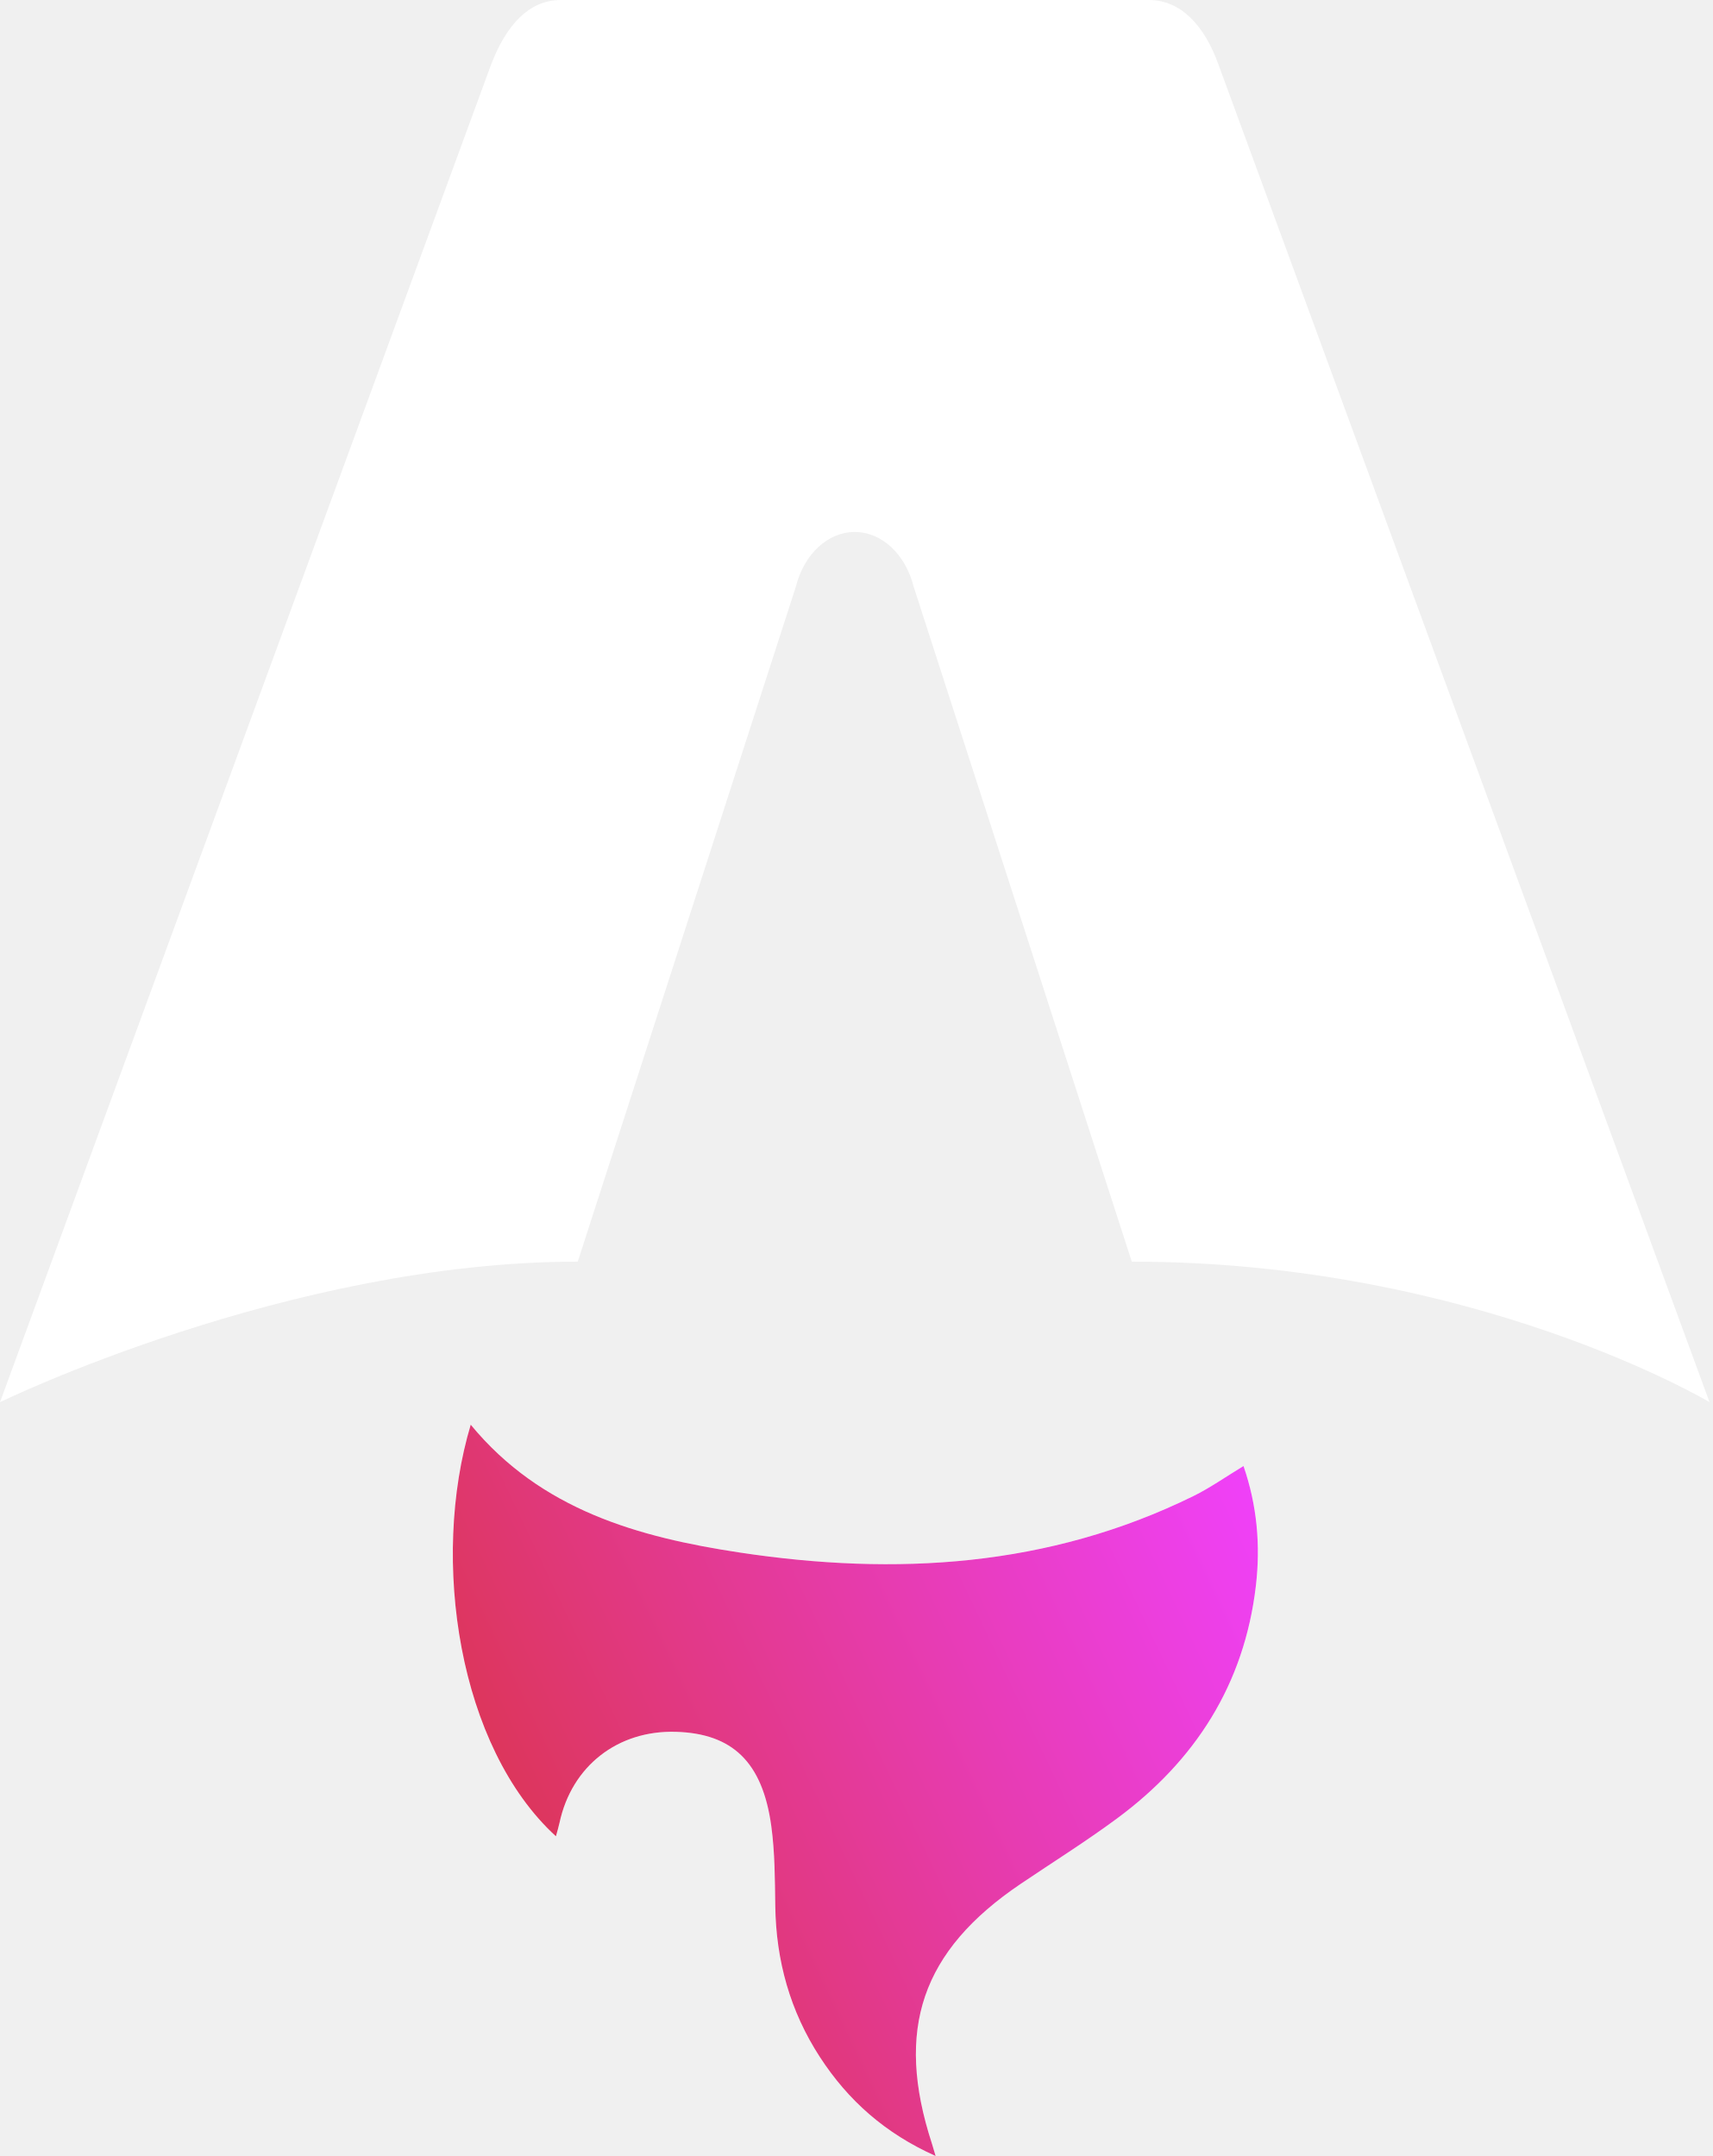
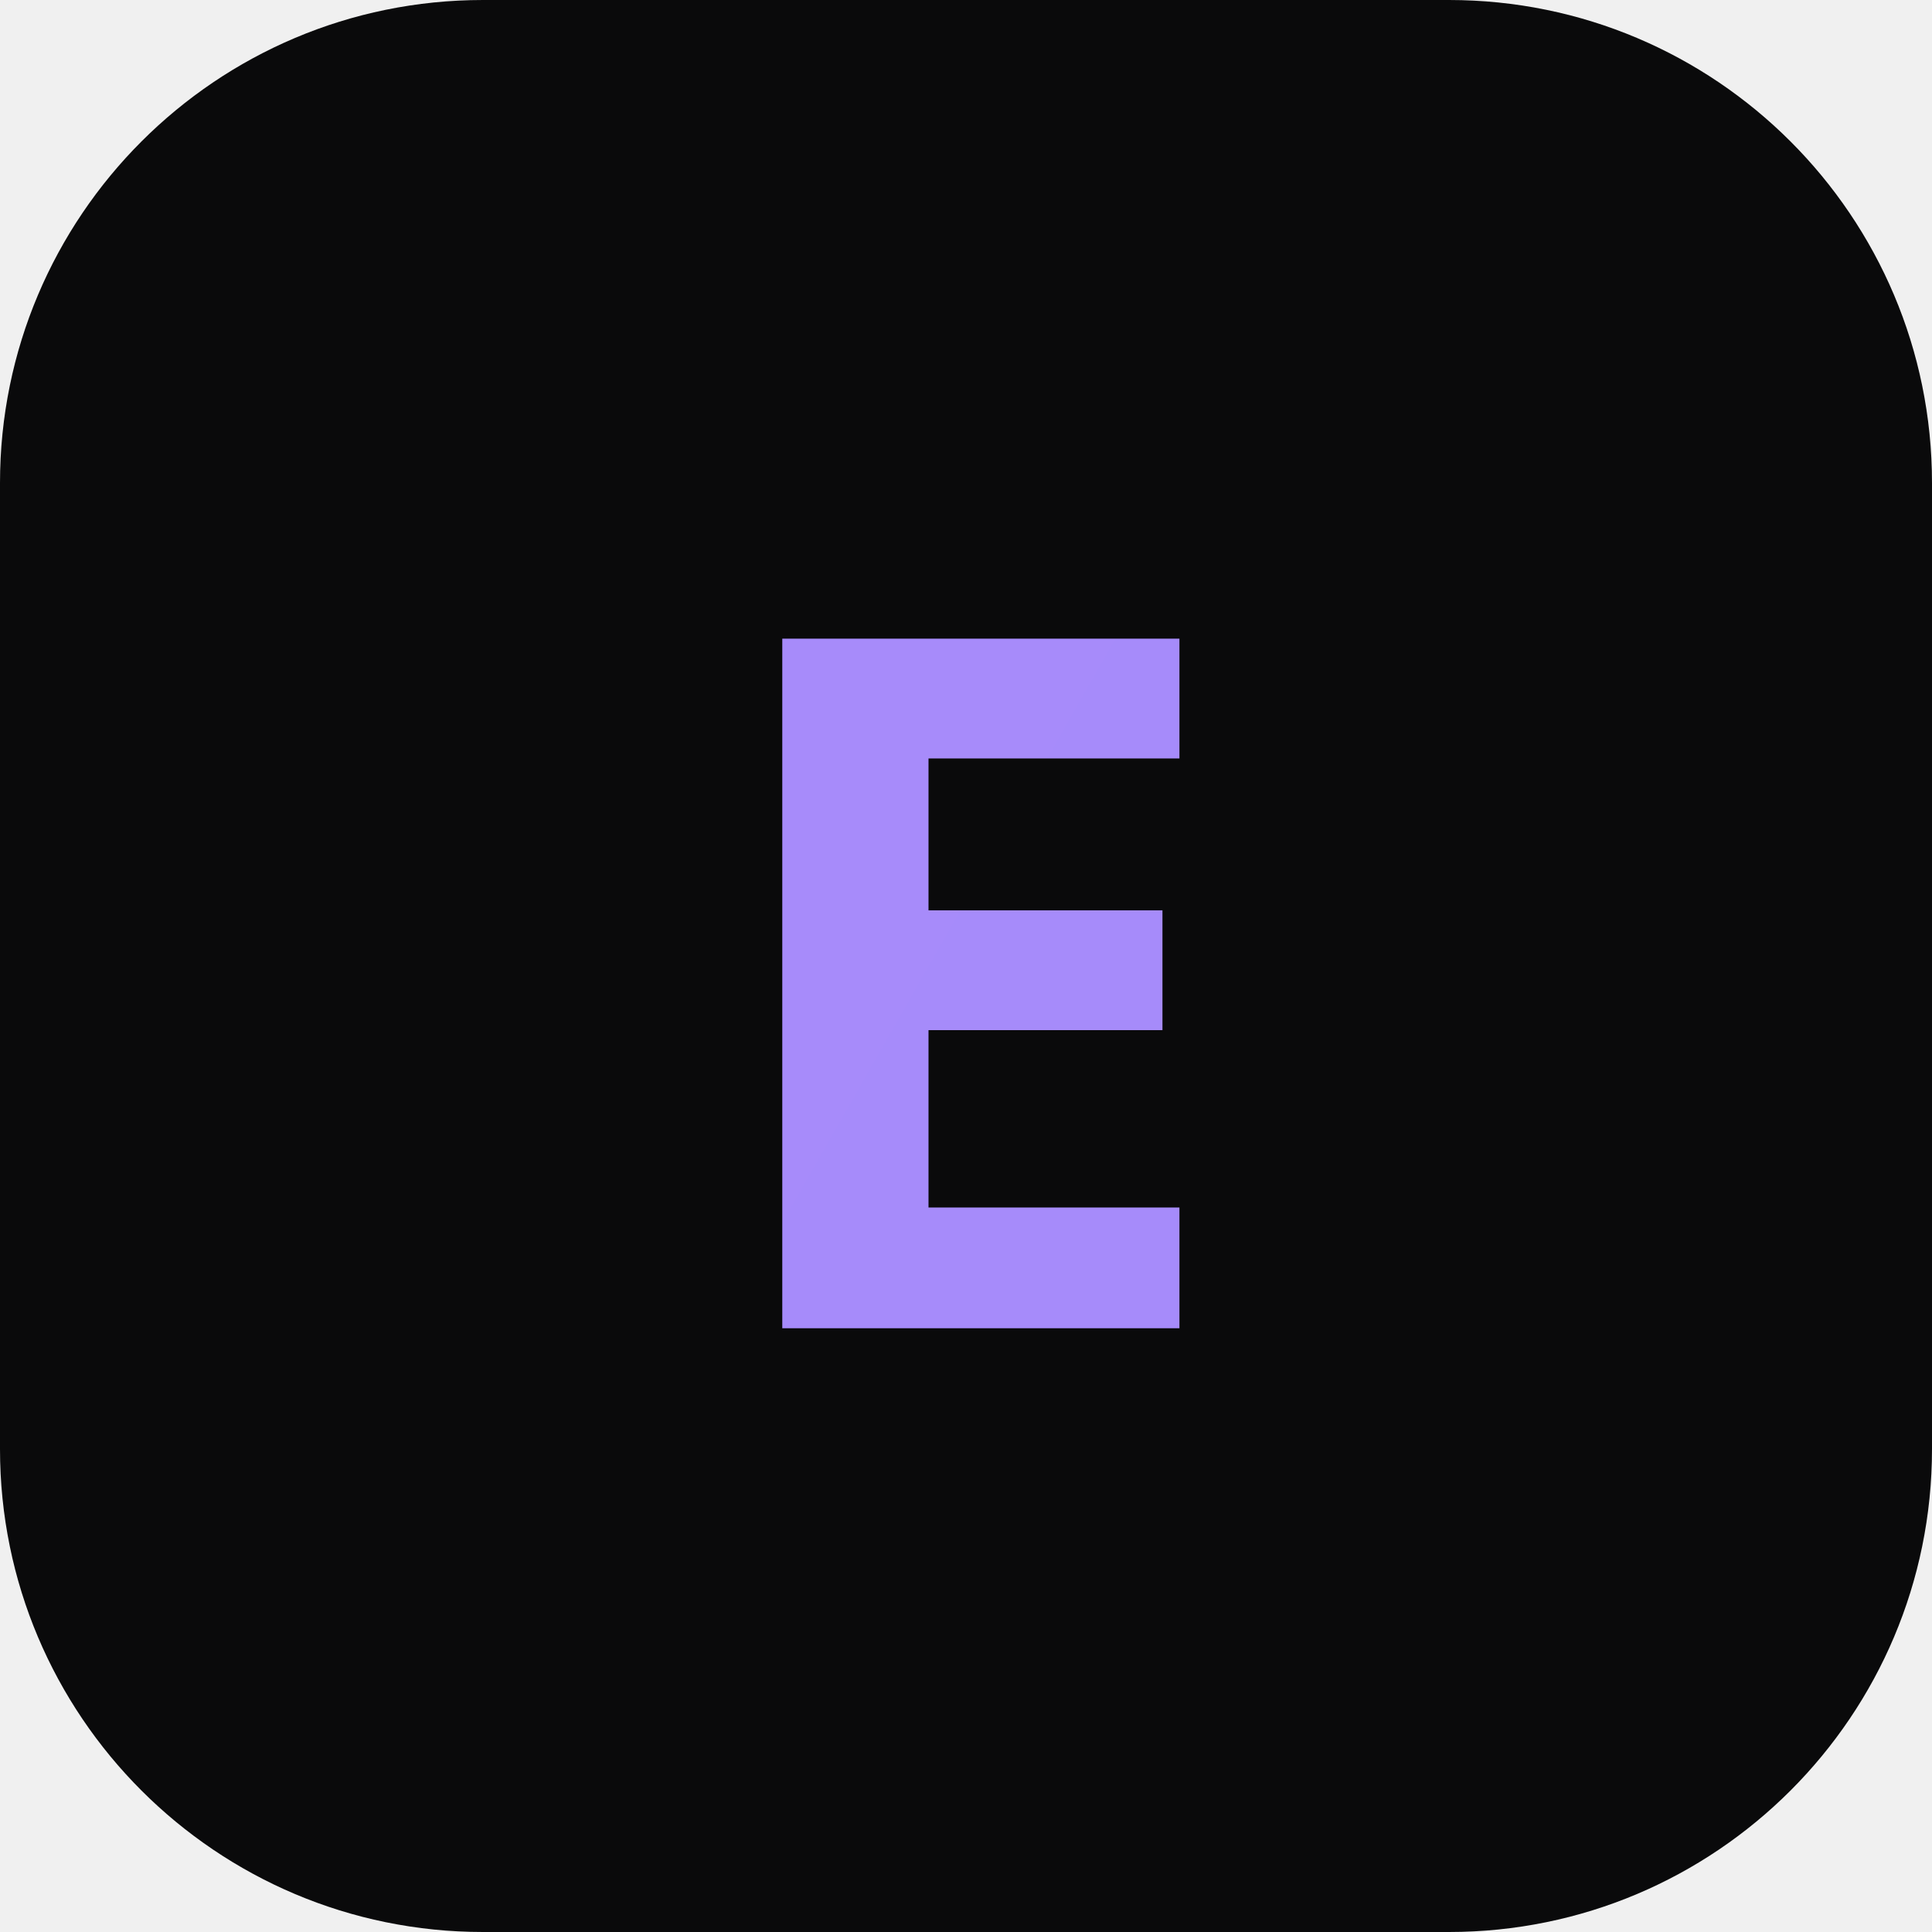
- <svg xmlns="http://www.w3.org/2000/svg" width="85" height="107" viewBox="0 0 85 107" fill="none">
-   <path d="M27.589 91.136C22.756 86.718 21.344 77.433 23.358 70.707C26.85 74.948 31.689 76.291 36.7 77.05C44.438 78.22 52.036 77.782 59.223 74.246C60.045 73.841 60.805 73.303 61.704 72.757C62.378 74.714 62.553 76.689 62.318 78.7C61.745 83.596 59.309 87.378 55.433 90.245C53.883 91.392 52.244 92.417 50.643 93.498C45.726 96.821 44.396 100.718 46.243 106.386C46.287 106.525 46.327 106.663 46.426 107C43.916 105.876 42.082 104.24 40.684 102.089C39.209 99.819 38.507 97.308 38.47 94.591C38.451 93.269 38.451 91.934 38.273 90.631C37.839 87.453 36.347 86.03 33.536 85.948C30.652 85.864 28.37 87.647 27.765 90.455C27.719 90.671 27.652 90.884 27.585 91.134L27.589 91.136Z" fill="white" />
-   <path d="M27.589 91.136C22.756 86.718 21.344 77.433 23.358 70.707C26.85 74.948 31.689 76.291 36.7 77.05C44.438 78.22 52.036 77.782 59.223 74.246C60.045 73.841 60.805 73.303 61.704 72.757C62.378 74.714 62.553 76.689 62.318 78.7C61.745 83.596 59.309 87.378 55.433 90.245C53.883 91.392 52.244 92.417 50.643 93.498C45.726 96.821 44.396 100.718 46.243 106.386C46.287 106.525 46.327 106.663 46.426 107C43.916 105.876 42.082 104.24 40.684 102.089C39.209 99.819 38.507 97.308 38.47 94.591C38.451 93.269 38.451 91.934 38.273 90.631C37.839 87.453 36.347 86.03 33.536 85.948C30.652 85.864 28.37 87.647 27.765 90.455C27.719 90.671 27.652 90.884 27.585 91.134L27.589 91.136Z" fill="url(#paint0_linear_1_59)" />
-   <path d="M0 69.587C0 69.587 14.314 62.614 28.668 62.614L39.49 29.12C39.895 27.501 41.078 26.4 42.414 26.4C43.749 26.4 44.932 27.501 45.338 29.12L56.16 62.614C73.16 62.614 84.828 69.587 84.828 69.587C84.828 69.587 60.514 3.352 60.467 3.219C59.769 1.261 58.591 0 57.003 0H27.827C26.239 0 25.109 1.261 24.363 3.219C24.311 3.35 0 69.587 0 69.587Z" fill="white" />
+ <svg xmlns="http://www.w3.org/2000/svg" viewBox="0 0 32 32">
+   <rect width="32" height="32" rx="8" fill="#0a0a0b" />
+   <text x="16" y="22" text-anchor="middle" font-family="system-ui, sans-serif" font-weight="700" font-size="16" fill="url(#g)">E</text>
  <defs>
-     <linearGradient id="paint0_linear_1_59" x1="22.47" y1="107" x2="69.145" y2="84.947" gradientUnits="userSpaceOnUse">
-       <stop stop-color="#D83333" />
-       <stop offset="1" stop-color="#F041FF" />
+     <linearGradient id="g" x1="0" y1="0" x2="32" y2="32">
+       <stop offset="0%" stop-color="#a78bfa" />
+       <stop offset="100%" stop-color="#818cf8" />
    </linearGradient>
  </defs>
</svg>
